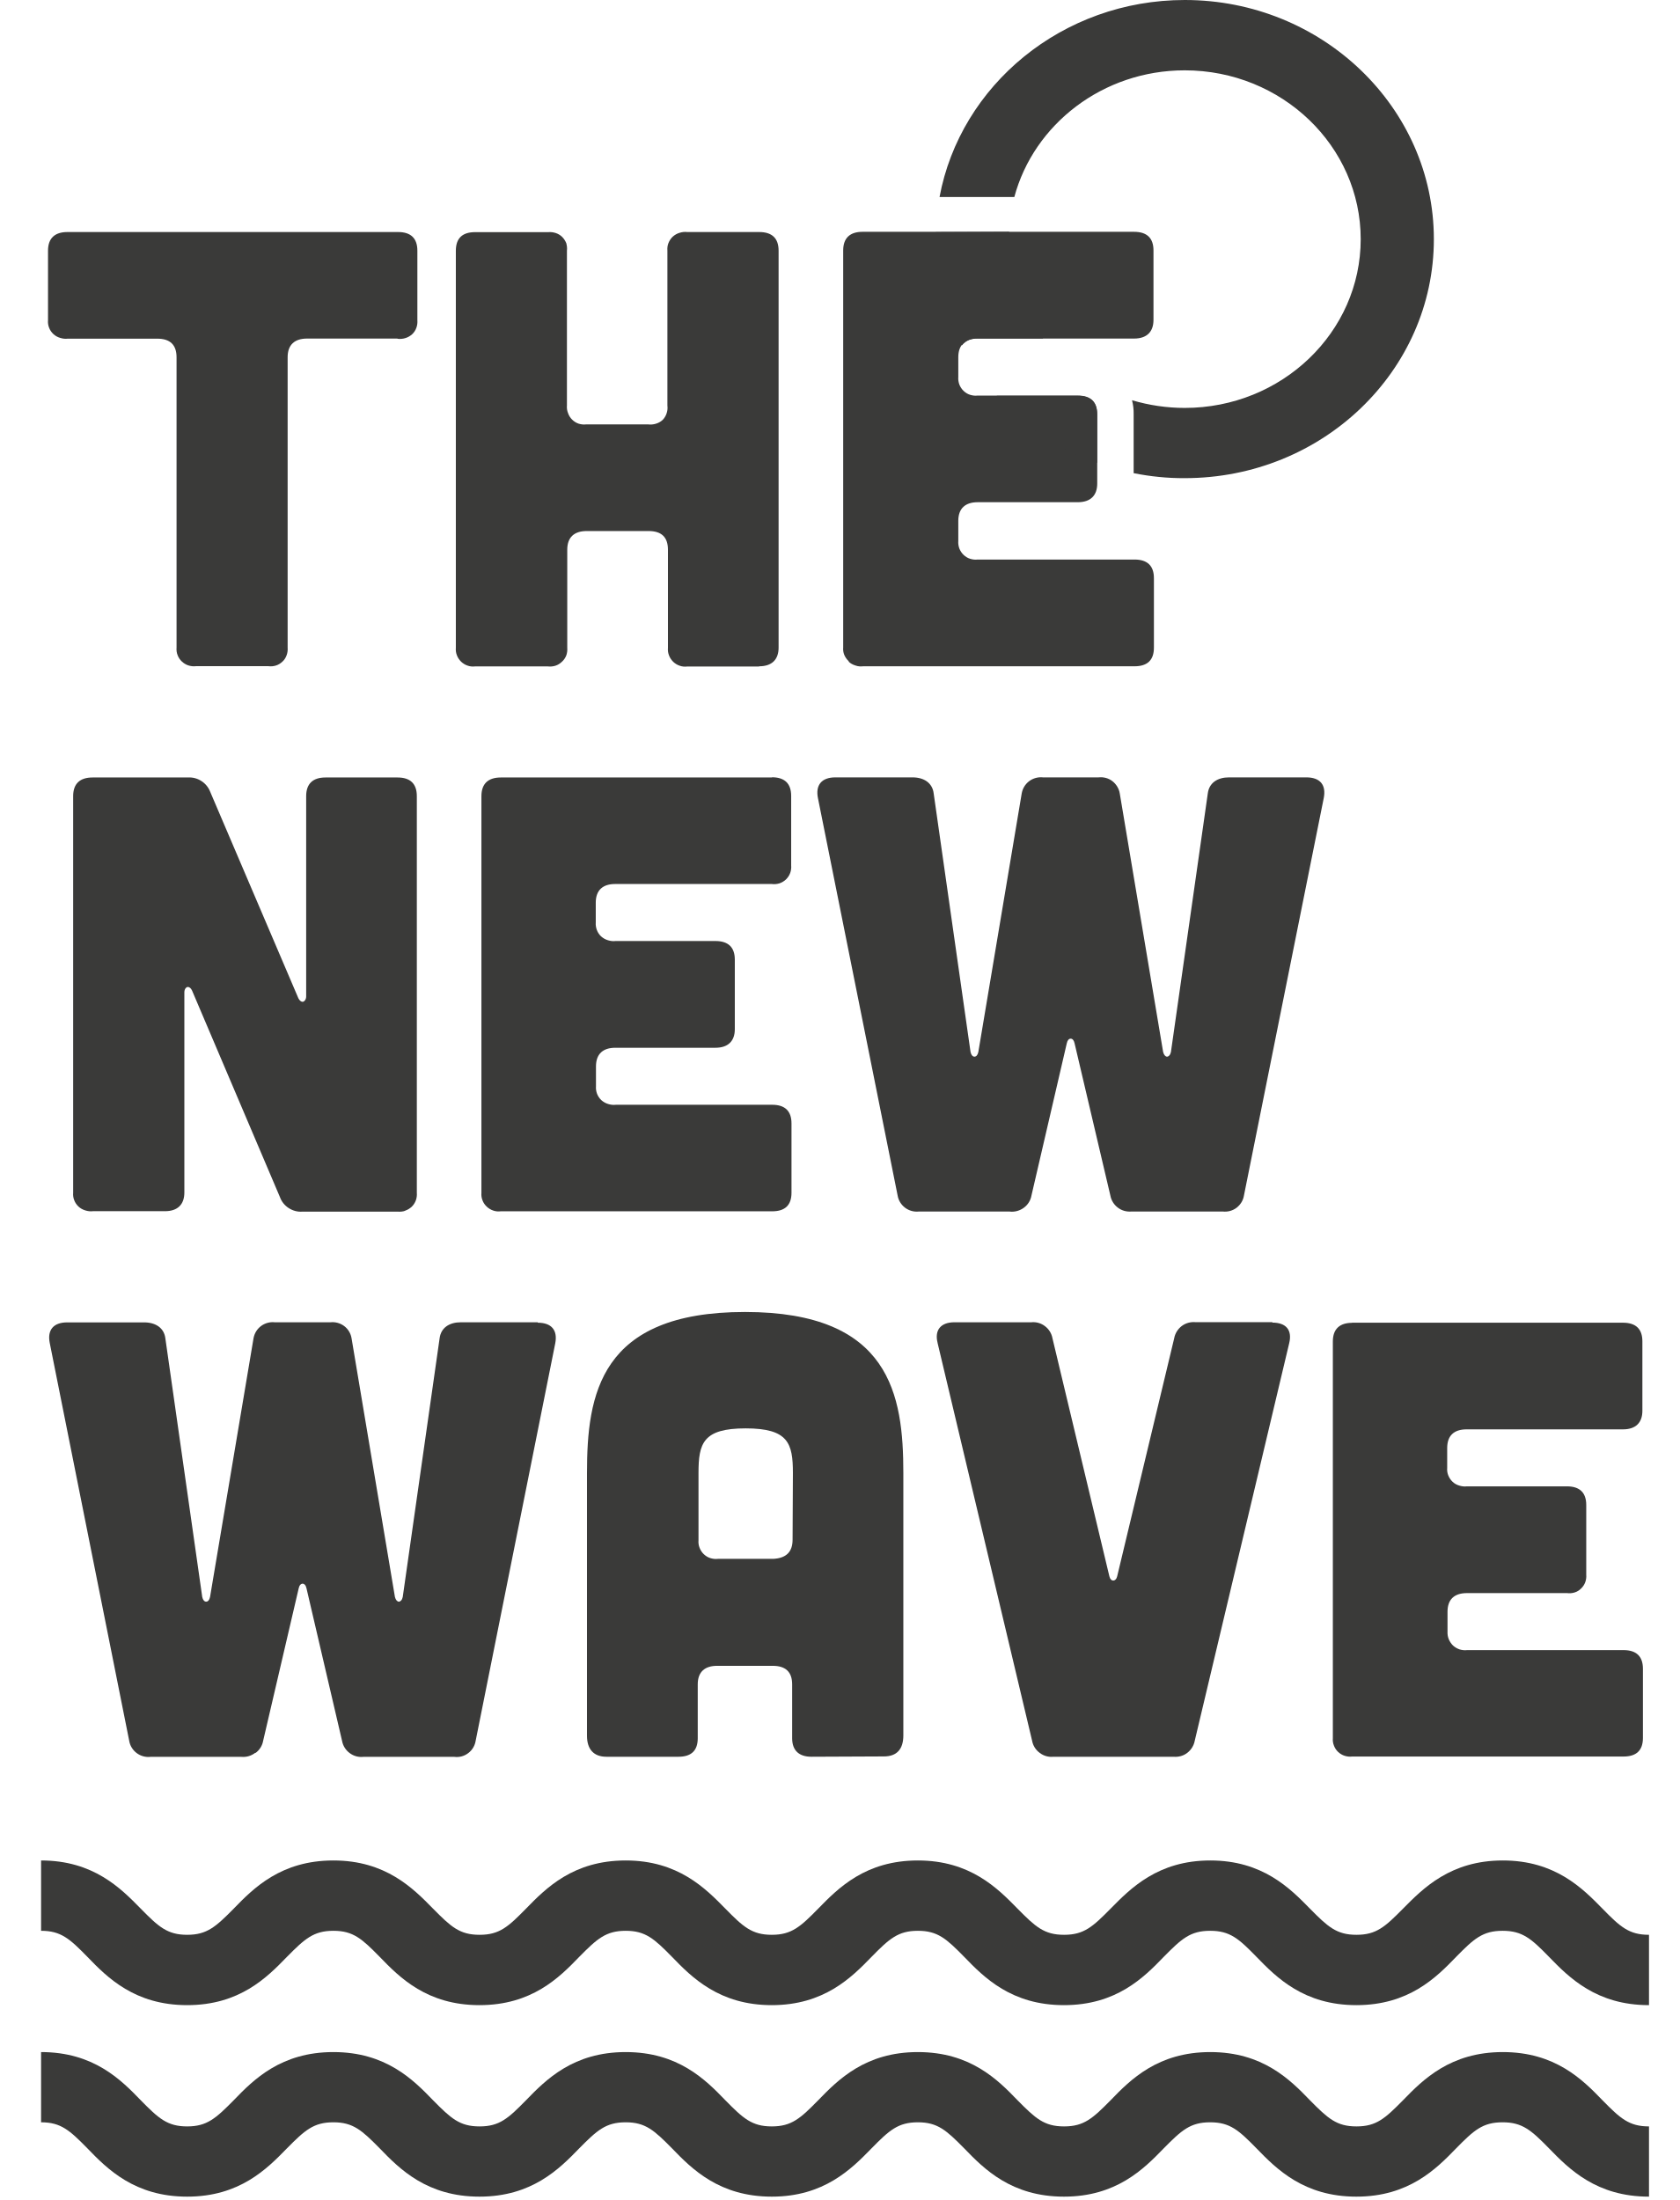
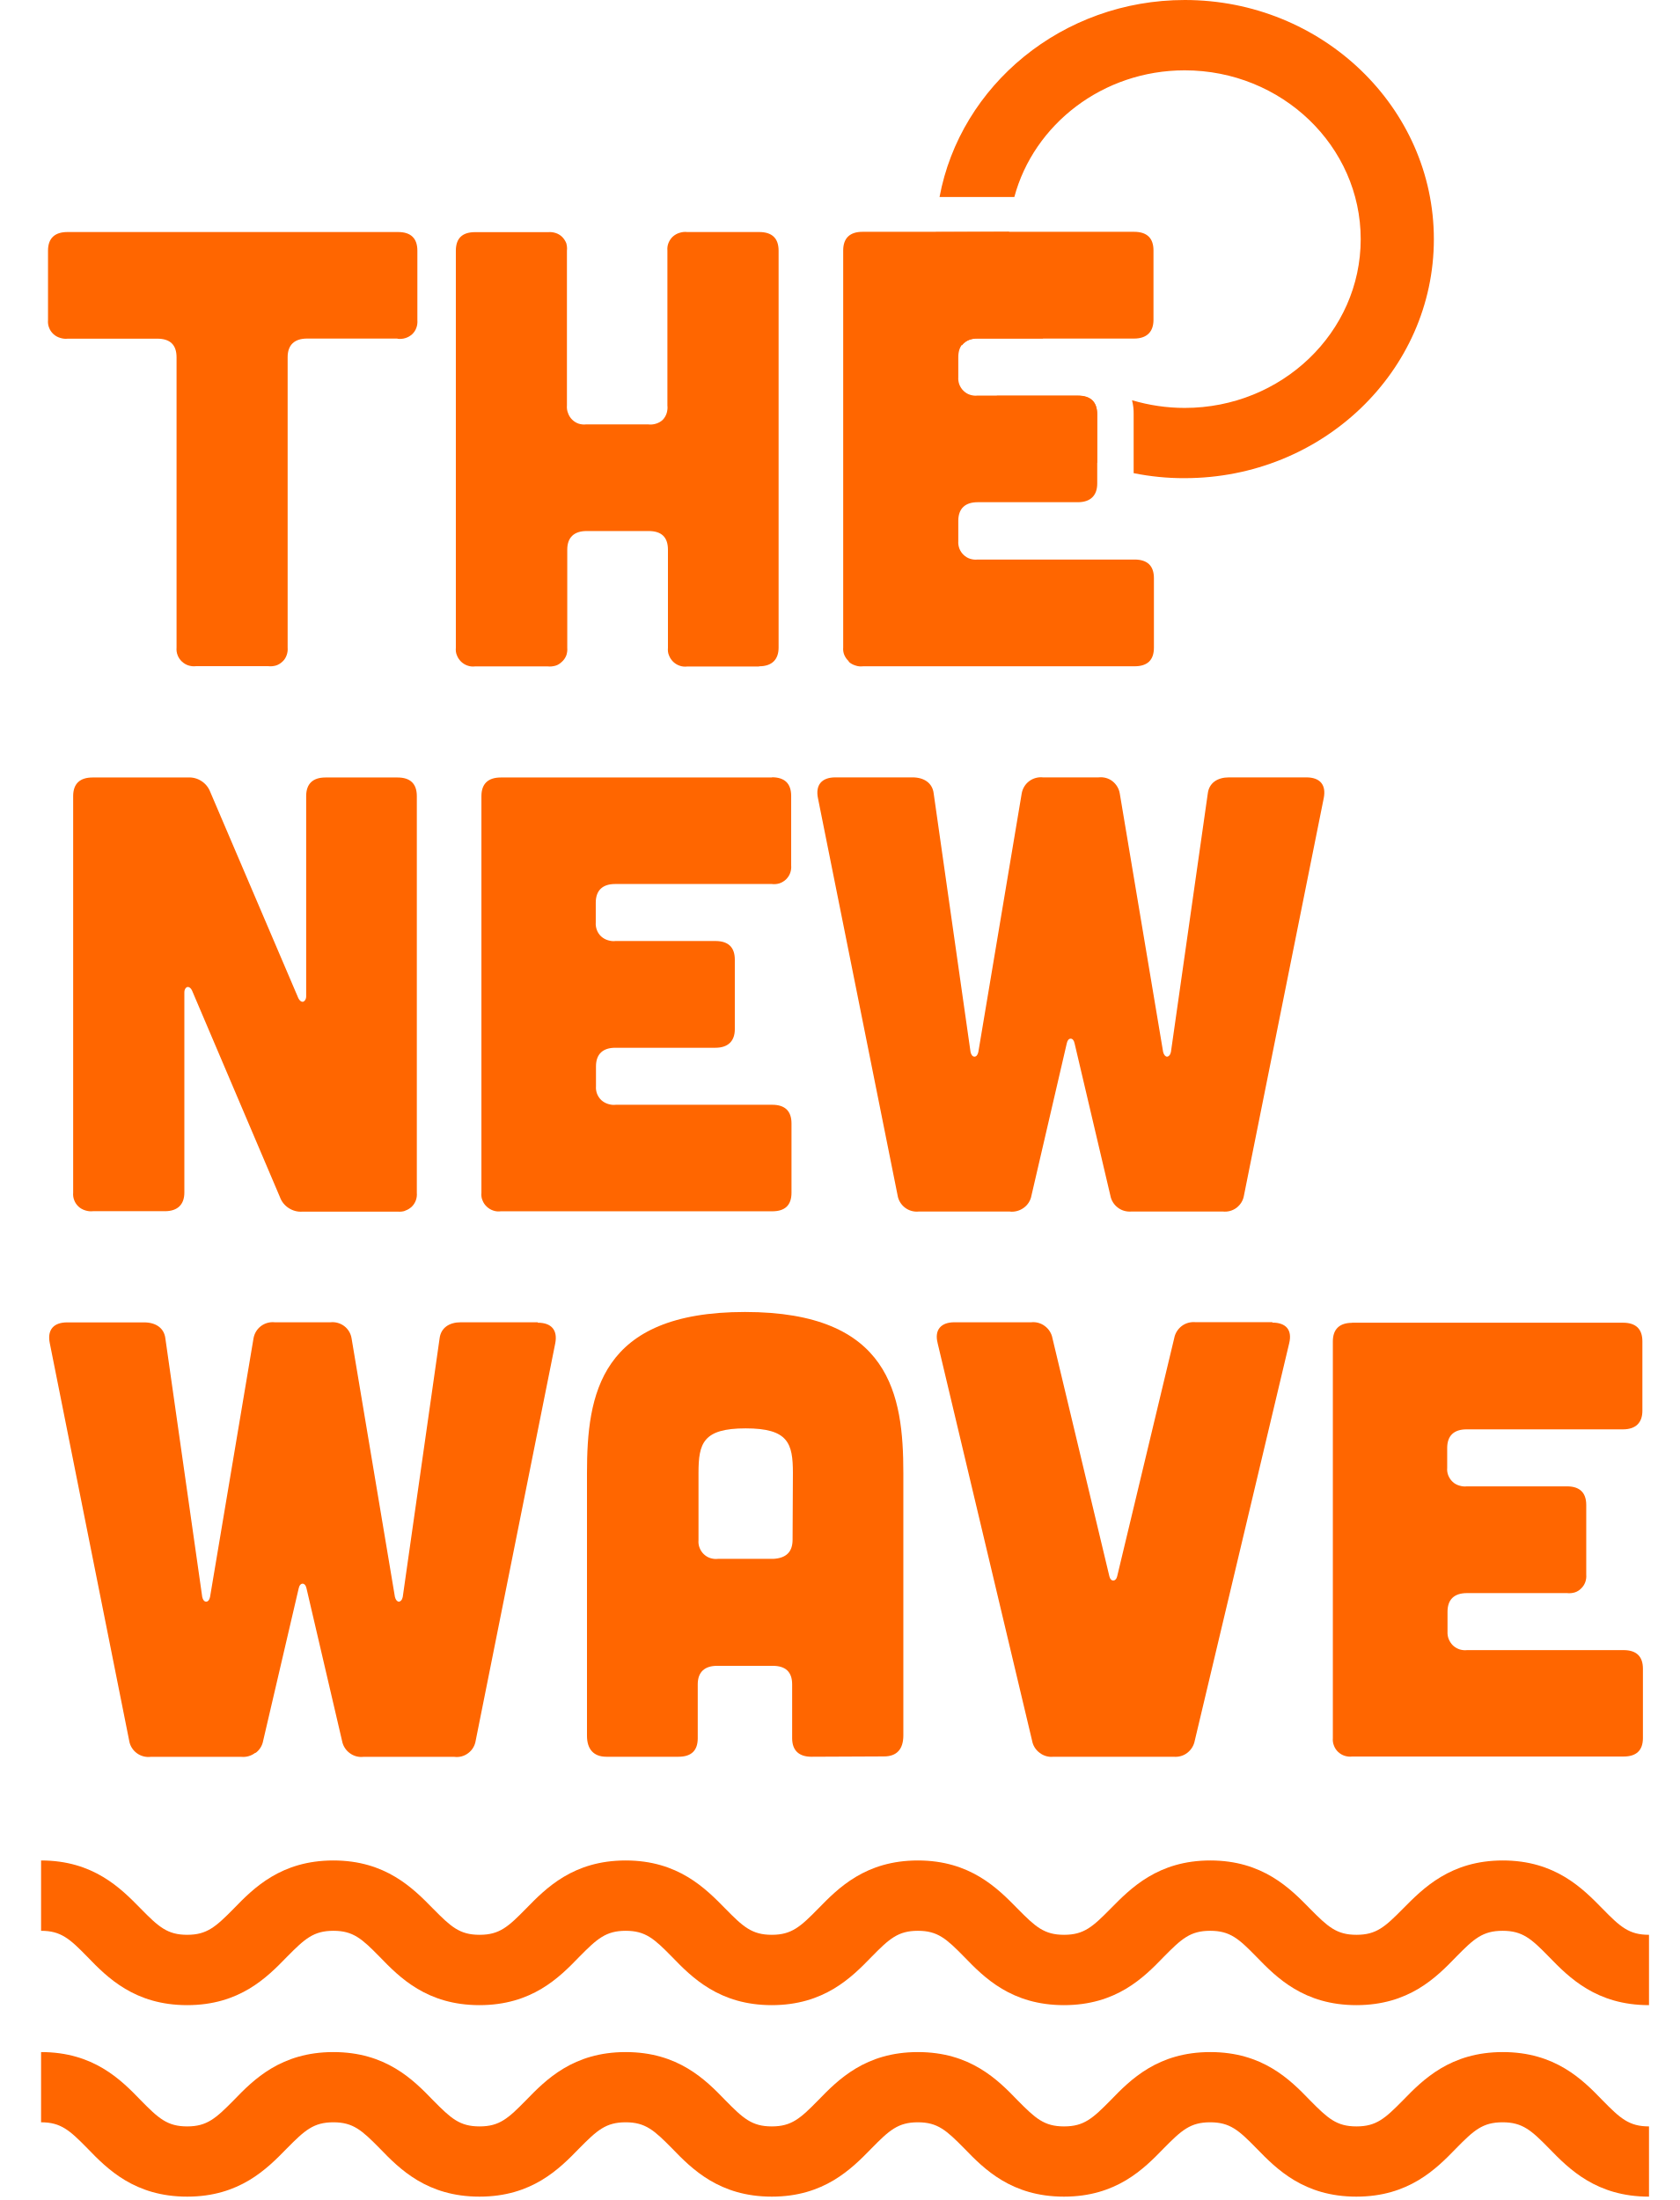
<svg xmlns="http://www.w3.org/2000/svg" id="Layer_1" data-name="Layer 1" width="155" height="203" viewBox="0 0 155 203">
-   <path d="M93.2,111.8c.45.04.91-.09,1.27-.36.37-.27.62-.67.7-1.12l3.26-14.05c.06-.29.2-.43.36-.43s.3.14.36.43l3.3,14.04c.08.45.33.85.69,1.12.36.28.82.4,1.27.36h8.41c.46.05.91-.07,1.28-.35.36-.28.61-.68.68-1.14l7.36-36.66c.24-1.22-.34-1.91-1.61-1.91h-7.13c-1.07,0-1.84.51-1.96,1.49l-3.4,23.85c-.06.29-.22.43-.36.43s-.29-.15-.36-.43l-4-23.85c-.07-.45-.32-.86-.68-1.14-.36-.28-.82-.4-1.28-.35h-5.13c-.45-.05-.91.08-1.27.35-.37.28-.61.68-.69,1.14l-4,23.85c-.06.29-.2.43-.36.43s-.3-.15-.36-.43l-3.4-23.85c-.11-.97-.89-1.49-1.96-1.49h-7.11c-1.27,0-1.85.71-1.61,1.91l7.35,36.66c.07.45.32.86.69,1.14.37.28.83.4,1.28.35h8.4Z" fill="#3a3a39" />
-   <path d="M152.14,185.02c-4.83,0-7.36-2.54-9.21-4.45-1.64-1.68-2.45-2.41-4.29-2.41s-2.65.74-4.29,2.41c-1.84,1.91-4.37,4.45-9.2,4.45s-7.36-2.54-9.21-4.45c-1.64-1.68-2.44-2.41-4.28-2.41s-2.64.74-4.29,2.41c-1.84,1.91-4.37,4.45-9.2,4.45s-7.36-2.54-9.2-4.45c-1.65-1.68-2.45-2.41-4.28-2.41s-2.64.74-4.28,2.41c-1.85,1.91-4.38,4.45-9.2,4.45s-7.36-2.54-9.2-4.45c-1.65-1.68-2.45-2.41-4.28-2.41s-2.64.74-4.29,2.41c-1.84,1.91-4.37,4.45-9.2,4.45s-7.36-2.54-9.2-4.45c-1.65-1.68-2.45-2.41-4.28-2.41s-2.64.74-4.29,2.41c-1.85,1.91-4.37,4.45-9.2,4.45s-7.36-2.54-9.2-4.45c-1.64-1.68-2.45-2.41-4.28-2.41v-6.49c4.83,0,7.36,2.57,9.2,4.45,1.64,1.67,2.45,2.41,4.28,2.41s2.64-.74,4.29-2.41c1.84-1.9,4.37-4.45,9.2-4.45s7.36,2.57,9.2,4.45c1.65,1.67,2.45,2.41,4.29,2.41s2.64-.74,4.28-2.41c1.85-1.9,4.37-4.45,9.2-4.45s7.36,2.57,9.2,4.45c1.64,1.67,2.45,2.41,4.28,2.41s2.64-.74,4.28-2.41c1.85-1.9,4.37-4.45,9.2-4.45s7.36,2.57,9.2,4.45c1.65,1.67,2.45,2.41,4.29,2.41s2.64-.74,4.29-2.41c1.84-1.87,4.37-4.45,9.2-4.45s7.36,2.57,9.2,4.45c1.65,1.67,2.45,2.41,4.29,2.41s2.64-.74,4.29-2.41c1.85-1.87,4.38-4.45,9.21-4.45s7.36,2.57,9.2,4.45c1.64,1.68,2.45,2.41,4.29,2.41v6.5Z" fill="#3a3a39" />
-   <path d="M152.14,202.69c-4.83,0-7.36-2.54-9.21-4.45-1.64-1.67-2.45-2.41-4.29-2.41s-2.65.74-4.29,2.41c-1.84,1.9-4.37,4.45-9.2,4.45s-7.36-2.54-9.21-4.45c-1.64-1.67-2.44-2.41-4.28-2.41s-2.64.74-4.29,2.41c-1.84,1.9-4.37,4.45-9.2,4.45s-7.36-2.54-9.2-4.45c-1.65-1.67-2.45-2.41-4.28-2.41s-2.64.74-4.28,2.41c-1.85,1.9-4.38,4.45-9.2,4.45s-7.36-2.54-9.2-4.45c-1.65-1.67-2.45-2.41-4.28-2.41s-2.64.74-4.29,2.41c-1.84,1.9-4.37,4.45-9.2,4.45s-7.36-2.54-9.2-4.45c-1.65-1.67-2.45-2.41-4.28-2.41s-2.64.74-4.29,2.41c-1.85,1.9-4.37,4.45-9.2,4.45s-7.36-2.54-9.2-4.45c-1.64-1.67-2.45-2.41-4.28-2.41v-6.48c4.83,0,7.36,2.54,9.2,4.45,1.64,1.67,2.45,2.41,4.28,2.41s2.64-.74,4.29-2.41c1.84-1.91,4.37-4.45,9.2-4.45s7.36,2.54,9.2,4.45c1.65,1.67,2.45,2.41,4.29,2.41s2.64-.74,4.28-2.41c1.85-1.91,4.37-4.45,9.2-4.45s7.36,2.54,9.2,4.45c1.64,1.67,2.45,2.41,4.28,2.41s2.64-.74,4.28-2.41c1.85-1.91,4.37-4.45,9.2-4.45s7.36,2.54,9.2,4.45c1.65,1.67,2.45,2.41,4.29,2.41s2.64-.74,4.29-2.41c1.84-1.91,4.37-4.45,9.2-4.45s7.36,2.54,9.2,4.45c1.65,1.67,2.45,2.41,4.29,2.41s2.64-.74,4.29-2.41c1.85-1.91,4.38-4.45,9.21-4.45s7.36,2.54,9.2,4.45c1.64,1.67,2.45,2.41,4.29,2.41v6.48Z" fill="#3a3a39" />
-   <path d="M36.68,31.26c.24.03.48.01.71-.06.24-.07.45-.19.64-.36.18-.17.31-.37.39-.6.08-.22.11-.46.09-.7v-6.41c0-1.14-.6-1.72-1.78-1.72H6.22c-1.16,0-1.79.57-1.79,1.72v6.41c-.02.24.01.48.1.7.08.22.22.42.39.58.18.17.4.29.64.36.23.07.46.1.7.07h8.25c1.19,0,1.78.57,1.78,1.72v26.79c-.02.24.01.48.1.7.08.22.22.42.39.58.17.16.38.29.6.36.23.07.46.1.7.07h6.68c.24.03.48.01.7-.06.23-.07.43-.2.6-.36.18-.16.31-.37.39-.6.08-.22.11-.46.09-.7v-26.79c0-1.14.64-1.72,1.79-1.72h8.35Z" fill="#3a3a39" />
-   <path d="M70.05,61.48c1.19,0,1.79-.64,1.79-1.72V23.13c0-1.14-.6-1.72-1.79-1.72h-6.64c-.24-.03-.47,0-.7.07-.24.07-.45.19-.64.36-.17.16-.3.36-.39.58-.09.22-.12.46-.1.7v14.3c.03.23.01.46-.06.68-.07.24-.2.46-.37.64-.18.17-.4.29-.64.36-.23.07-.47.09-.71.06h-5.72c-.24.03-.47,0-.7-.07-.23-.08-.43-.21-.6-.38-.17-.17-.3-.38-.37-.6-.09-.22-.12-.46-.1-.7v-14.28c.03-.23,0-.47-.06-.69-.09-.22-.22-.42-.39-.59-.17-.16-.37-.28-.59-.35-.22-.07-.45-.1-.68-.08h-6.75c-1.19,0-1.78.57-1.78,1.72v36.63c-.02.24.01.48.1.7.08.22.22.42.39.59.17.16.38.29.6.36.22.08.46.1.7.07h6.68c.24.03.48.01.71-.06.23-.07.43-.2.6-.36.18-.16.32-.36.41-.59.08-.23.11-.47.09-.7v-9.06c0-1.14.64-1.72,1.79-1.72h5.72c1.19,0,1.78.57,1.78,1.72v9.06c-.02.24.01.48.1.7.08.22.22.42.39.59.17.16.38.29.6.36.22.08.46.1.7.07h6.61Z" fill="#3a3a39" />
-   <path d="M78.3,61.05c.18.17.4.29.64.36.22.08.46.1.7.07h25.04c1.19,0,1.79-.57,1.79-1.72v-6.41c0-1.14-.6-1.72-1.79-1.72h-14.47c-.24.03-.47,0-.7-.07-.23-.07-.43-.2-.6-.36-.17-.16-.3-.36-.39-.58-.08-.22-.12-.46-.1-.7v-1.86c0-1.14.64-1.72,1.79-1.72h9.24c1.19,0,1.79-.64,1.79-1.72v-6.4c0-1.14-.6-1.72-1.79-1.72h-9.24c-.24.03-.47,0-.7-.07-.23-.07-.43-.2-.6-.36-.17-.16-.3-.36-.39-.58-.08-.22-.12-.46-.1-.7v-1.83c0-1.14.64-1.72,1.79-1.72h14.43c1.19,0,1.79-.64,1.79-1.72v-6.41c0-1.14-.6-1.72-1.79-1.72h-25.06c-1.15,0-1.78.57-1.78,1.72v36.63c-.02.24.01.47.1.69.1.23.24.43.42.59Z" fill="#3a3a39" />
-   <path d="M37.38,111.71c.23-.07.43-.2.61-.36.17-.17.3-.37.38-.59.08-.22.11-.46.09-.7v-36.6c0-1.14-.6-1.72-1.78-1.72h-6.65c-1.15,0-1.78.57-1.78,1.72v18.48c0,.32-.2.5-.33.5s-.28-.11-.39-.33l-8.14-19.06c-.16-.41-.45-.76-.82-.99-.37-.24-.81-.35-1.25-.32h-8.78c-1.16,0-1.79.57-1.79,1.72v36.59c-.02.24.01.48.1.7.08.22.22.42.39.58.18.17.4.29.64.36.23.07.46.1.7.07h6.64c1.19,0,1.79-.64,1.79-1.72v-18.47c0-.32.18-.5.32-.5s.29.11.39.33l8.11,19.06c.15.42.44.78.82,1.02.38.24.82.36,1.27.32h8.77c.24.02.48,0,.7-.08Z" fill="#3a3a39" />
-   <path d="M71.25,71.74h-25.04c-1.16,0-1.79.57-1.79,1.72v36.6c-.02.24.01.48.1.7.08.22.22.42.39.58.17.16.38.29.6.36.22.08.46.1.7.07h25.04c1.19,0,1.78-.57,1.78-1.71v-6.4c0-1.14-.6-1.72-1.78-1.72h-14.43c-.24.03-.47,0-.7-.07-.24-.07-.45-.19-.64-.36-.17-.16-.3-.36-.39-.58-.08-.22-.12-.46-.1-.69v-1.84c0-1.14.64-1.72,1.78-1.72h9.24c1.19,0,1.79-.64,1.79-1.71v-6.42c0-1.14-.6-1.72-1.79-1.72h-9.21c-.24.03-.47,0-.7-.07-.24-.07-.45-.19-.64-.36-.17-.16-.31-.37-.39-.59-.08-.22-.12-.46-.1-.69v-1.83c0-1.14.64-1.72,1.78-1.72h14.46c.24.03.48.01.71-.06.22-.08.43-.2.6-.36.17-.17.31-.37.39-.6.08-.22.11-.46.09-.7v-6.41c0-1.14-.6-1.72-1.78-1.72Z" fill="#3a3a39" />
-   <path d="M23.58,161.75c.37-.27.62-.67.7-1.12l3.28-14.07c.06-.29.21-.43.36-.43s.3.14.36.43l3.28,14.07c.08.45.33.85.69,1.12.36.28.82.41,1.27.36h8.41c.46.06.92-.07,1.28-.35.37-.28.61-.69.68-1.14l7.34-36.66c.24-1.22-.34-1.91-1.61-1.91v-.04h-7.1c-1.07,0-1.84.51-1.96,1.49l-3.4,23.86c-.06.29-.22.43-.36.43s-.29-.15-.36-.43l-4-23.86c-.07-.45-.31-.86-.68-1.14-.36-.27-.82-.4-1.27-.35h-5.14c-.45-.05-.91.08-1.27.35-.37.28-.61.68-.69,1.14l-4.01,23.86c-.06.29-.2.43-.36.43s-.3-.15-.36-.43l-3.4-23.85c-.11-.97-.89-1.49-1.96-1.49h-7.1c-1.27,0-1.85.7-1.61,1.9l7.33,36.7c.07.45.32.86.69,1.14.37.28.83.4,1.28.35h8.4c.46.04.91-.1,1.27-.38Z" fill="#3a3a39" />
-   <path d="M81.56,162.07c1.19,0,1.79-.67,1.79-1.94v-24.2c0-7.21-1.19-14.87-14.61-14.87s-14.58,7.63-14.58,14.87v24.23c0,1.27.64,1.94,1.79,1.94h6.65c1.19,0,1.78-.57,1.78-1.71v-4.97c0-1.14.64-1.71,1.79-1.71h5.13c1.19,0,1.79.57,1.79,1.71v4.97c0,1.14.64,1.71,1.78,1.71l6.67-.03ZM73.13,142.07c0,1.14-.6,1.71-1.79,1.77h-5.1c-.24.03-.47,0-.7-.07-.23-.07-.43-.2-.6-.36s-.3-.36-.39-.59c-.09-.22-.12-.46-.1-.7v-6.2c0-2.74.41-4.12,4.35-4.12s4.36,1.38,4.36,4.12l-.03,6.14Z" fill="#3a3a39" />
-   <path d="M86.51,123.92l8.72,36.7c.08.45.33.85.7,1.12.36.28.82.41,1.27.36h11.08c.46.04.91-.08,1.27-.36.36-.28.61-.68.69-1.13l8.71-36.66c.3-1.22-.28-1.91-1.55-1.91v-.04h-7.09c-.46-.04-.91.08-1.28.36-.36.28-.61.68-.69,1.13l-5.26,21.96c-.06.26-.2.39-.36.39s-.3-.13-.36-.39l-5.25-21.96c-.08-.45-.33-.85-.69-1.12-.36-.28-.82-.41-1.27-.36h-7.09c-1.25,0-1.85.71-1.55,1.9Z" fill="#3a3a39" />
-   <path d="M124.76,122.06c-1.15,0-1.78.57-1.78,1.72v36.6c-.02.23.01.47.1.69.08.22.21.42.38.58.17.16.38.29.6.36.22.07.46.1.7.07h25.04c1.19,0,1.79-.57,1.79-1.71v-6.39c0-1.14-.6-1.72-1.79-1.72h-14.43c-.24.03-.48,0-.71-.07-.22-.08-.43-.2-.6-.36-.17-.17-.3-.37-.39-.59-.09-.22-.12-.46-.11-.69v-1.83c0-1.14.63-1.72,1.79-1.72h9.24c.24.03.48.01.7-.06.23-.07.44-.2.6-.37.17-.16.3-.36.38-.58.08-.22.11-.46.09-.69v-6.43c0-1.14-.6-1.72-1.78-1.72h-9.23c-.24.03-.47,0-.7-.07-.24-.07-.46-.19-.63-.36-.17-.16-.3-.36-.39-.58-.09-.22-.12-.46-.1-.7v-1.83c0-1.14.63-1.72,1.79-1.72h14.43c1.19,0,1.79-.63,1.79-1.71v-6.41c0-1.14-.6-1.72-1.79-1.72h-25.01Z" fill="#3a3a39" />
-   <path d="M99.44,36.52h-7.47c2.54,2.79,5.72,4.91,9.26,6.19v-4.45c0-1.16-.6-1.74-1.79-1.74Z" fill="#3a3a39" />
-   <path d="M109.32,0c-11.29,0-20.71,7.86-22.63,18.18h6.9c1.8-6.71,8.17-11.69,15.72-11.69,8.96,0,16.24,6.99,16.24,15.58s-7.28,15.57-16.24,15.57c-1.64,0-3.28-.24-4.86-.71.11.43.16.87.15,1.31v5.42c1.55.31,3.13.47,4.71.46,12.71,0,22.99-9.89,22.99-22.05S121.99,0,109.32,0Z" fill="#3a3a39" />
-   <path d="M86.35,21.42v.64c0,3.41.82,6.78,2.4,9.81.18-.22.4-.39.66-.5.26-.11.54-.16.81-.14h6.03c-2.04-2.63-3.14-5.87-3.14-9.2v-.64l-6.76.03Z" fill="#3a3a39" />
+   <path d="M93.2,111.8c.45.04.91-.09,1.27-.36.37-.27.62-.67.7-1.12l3.26-14.05c.06-.29.2-.43.36-.43s.3.14.36.43l3.3,14.04c.08.45.33.85.69,1.12.36.28.82.4,1.27.36h8.41c.46.05.91-.07,1.28-.35.36-.28.61-.68.68-1.14l7.36-36.66c.24-1.22-.34-1.91-1.61-1.91h-7.13c-1.07,0-1.84.51-1.96,1.49l-3.4,23.85c-.06.29-.22.43-.36.43s-.29-.15-.36-.43l-4-23.85c-.07-.45-.32-.86-.68-1.14s-.82-.4-1.28-.35h-5.13c-.45-.05-.91.08-1.27.35-.37.28-.61.68-.69,1.14l-4,23.85c-.06.29-.2.43-.36.43s-.3-.15-.36-.43l-3.4-23.85c-.11-.97-.89-1.49-1.96-1.49h-7.11c-1.27,0-1.85.71-1.61,1.91l7.35,36.66c.07.45.32.86.69,1.14s.83.4,1.28.35h8.41Z" fill="#f60" />
+   <path d="M152.14,185.02c-4.83,0-7.36-2.54-9.21-4.45-1.64-1.68-2.45-2.41-4.29-2.41s-2.65.74-4.29,2.41c-1.84,1.91-4.37,4.45-9.2,4.45s-7.36-2.54-9.21-4.45c-1.64-1.68-2.44-2.41-4.28-2.41s-2.64.74-4.29,2.41c-1.84,1.91-4.37,4.45-9.2,4.45s-7.36-2.54-9.2-4.45c-1.65-1.68-2.45-2.41-4.28-2.41s-2.64.74-4.28,2.41c-1.85,1.91-4.38,4.45-9.2,4.45s-7.36-2.54-9.2-4.45c-1.65-1.68-2.45-2.41-4.28-2.41s-2.64.74-4.29,2.41c-1.84,1.91-4.37,4.45-9.2,4.45s-7.36-2.54-9.2-4.45c-1.65-1.68-2.45-2.41-4.28-2.41s-2.64.74-4.29,2.41c-1.85,1.91-4.37,4.45-9.2,4.45s-7.36-2.54-9.2-4.45c-1.64-1.68-2.45-2.41-4.28-2.41v-6.49c4.83,0,7.36,2.57,9.2,4.45,1.64,1.67,2.45,2.41,4.28,2.41s2.64-.74,4.29-2.41c1.84-1.9,4.37-4.45,9.2-4.45s7.36,2.57,9.2,4.45c1.65,1.67,2.45,2.41,4.29,2.41s2.64-.74,4.28-2.41c1.85-1.9,4.37-4.45,9.2-4.45s7.36,2.57,9.2,4.45c1.64,1.67,2.45,2.41,4.28,2.41s2.64-.74,4.28-2.41c1.85-1.9,4.37-4.45,9.2-4.45s7.36,2.57,9.2,4.45c1.65,1.67,2.45,2.41,4.29,2.41s2.64-.74,4.29-2.41c1.84-1.87,4.37-4.45,9.2-4.45s7.36,2.57,9.2,4.45c1.65,1.67,2.45,2.41,4.29,2.41s2.64-.74,4.29-2.41c1.85-1.87,4.38-4.45,9.21-4.45s7.36,2.57,9.2,4.45c1.64,1.68,2.45,2.41,4.29,2.41v6.5h-.01Z" fill="#f60" />
+   <path d="M152.14,202.69c-4.83,0-7.36-2.54-9.21-4.45-1.64-1.67-2.45-2.41-4.29-2.41s-2.65.74-4.29,2.41c-1.84,1.9-4.37,4.45-9.2,4.45s-7.36-2.54-9.21-4.45c-1.64-1.67-2.44-2.41-4.28-2.41s-2.64.74-4.29,2.41c-1.84,1.9-4.37,4.45-9.2,4.45s-7.36-2.54-9.2-4.45c-1.65-1.67-2.45-2.41-4.28-2.41s-2.64.74-4.28,2.41c-1.85,1.9-4.38,4.45-9.2,4.45s-7.36-2.54-9.2-4.45c-1.65-1.67-2.45-2.41-4.28-2.41s-2.64.74-4.29,2.41c-1.84,1.9-4.37,4.45-9.2,4.45s-7.36-2.54-9.2-4.45c-1.65-1.67-2.45-2.41-4.28-2.41s-2.64.74-4.29,2.41c-1.85,1.9-4.37,4.45-9.2,4.45s-7.36-2.54-9.2-4.45c-1.64-1.67-2.45-2.41-4.28-2.41v-6.48c4.83,0,7.36,2.54,9.2,4.45,1.64,1.67,2.45,2.41,4.28,2.41s2.64-.74,4.29-2.41c1.84-1.91,4.37-4.45,9.2-4.45s7.36,2.54,9.2,4.45c1.65,1.67,2.45,2.41,4.29,2.41s2.64-.74,4.28-2.41c1.85-1.91,4.37-4.45,9.2-4.45s7.36,2.54,9.2,4.45c1.64,1.67,2.45,2.41,4.28,2.41s2.64-.74,4.28-2.41c1.85-1.91,4.37-4.45,9.2-4.45s7.36,2.54,9.2,4.45c1.65,1.67,2.45,2.41,4.29,2.41s2.64-.74,4.29-2.41c1.84-1.91,4.37-4.45,9.2-4.45s7.36,2.54,9.2,4.45c1.65,1.67,2.45,2.41,4.29,2.41s2.64-.74,4.29-2.41c1.85-1.91,4.38-4.45,9.21-4.45s7.36,2.54,9.2,4.45c1.64,1.67,2.45,2.41,4.29,2.41v6.48h-.01Z" fill="#f60" />
+   <path d="M36.68,31.26c.24.03.48.01.71-.06.24-.07.45-.19.64-.36.18-.17.31-.37.39-.6.08-.22.11-.46.09-.7v-6.41c0-1.14-.6-1.72-1.78-1.72H6.22c-1.16,0-1.79.57-1.79,1.72v6.41c-.02.24.01.48.1.7.08.22.22.42.39.58.18.17.4.29.64.36.23.07.46.1.7.07h8.25c1.19,0,1.78.57,1.78,1.72v26.79c-.02.24.01.48.1.7.08.22.22.42.39.58.17.16.38.29.6.36.23.07.46.1.7.07h6.68c.24.03.48,0,.7-.06.23-.07.43-.2.6-.36.18-.16.31-.37.39-.6.08-.22.11-.46.09-.7v-26.79c0-1.14.64-1.72,1.79-1.72h8.35v.02Z" fill="#f60" />
+   <path d="M70.05,61.48c1.19,0,1.79-.64,1.79-1.72V23.13c0-1.14-.6-1.72-1.79-1.72h-6.64c-.24-.03-.47,0-.7.07-.24.07-.45.19-.64.36-.17.16-.3.36-.39.58s-.12.46-.1.7v14.3c.03.23,0,.46-.06.68-.07.24-.2.46-.37.64-.18.17-.4.29-.64.36-.23.07-.47.09-.71.06h-5.72c-.24.03-.47,0-.7-.07-.23-.08-.43-.21-.6-.38-.17-.17-.3-.38-.37-.6-.09-.22-.12-.46-.1-.7v-14.28c.03-.23,0-.47-.06-.69-.09-.22-.22-.42-.39-.59-.17-.16-.37-.28-.59-.35s-.45-.1-.68-.08h-6.75c-1.19,0-1.78.57-1.78,1.72v36.63c-.02.24,0,.48.1.7.08.22.22.42.39.59.17.16.38.29.6.36.22.08.46.1.7.07h6.68c.24.03.48,0,.71-.06s.43-.2.6-.36c.18-.16.32-.36.41-.59.08-.23.11-.47.09-.7v-9.06c0-1.14.64-1.72,1.79-1.72h5.72c1.19,0,1.78.57,1.78,1.72v9.06c-.02.24,0,.48.1.7.08.22.22.42.39.59.17.16.38.29.6.36.22.08.46.1.7.07h6.61l.02-.02Z" fill="#f60" />
+   <path d="M78.3,61.05c.18.17.4.29.64.36.22.08.46.1.7.07h25.04c1.19,0,1.79-.57,1.79-1.72v-6.41c0-1.14-.6-1.72-1.79-1.72h-14.47c-.24.03-.47,0-.7-.07-.23-.07-.43-.2-.6-.36s-.3-.36-.39-.58c-.08-.22-.12-.46-.1-.7v-1.86c0-1.14.64-1.72,1.79-1.72h9.24c1.19,0,1.79-.64,1.79-1.72v-6.4c0-1.14-.6-1.72-1.79-1.72h-9.24c-.24.03-.47,0-.7-.07-.23-.07-.43-.2-.6-.36s-.3-.36-.39-.58c-.08-.22-.12-.46-.1-.7v-1.83c0-1.14.64-1.72,1.79-1.72h14.43c1.19,0,1.79-.64,1.79-1.72v-6.41c0-1.14-.6-1.72-1.79-1.72h-25.06c-1.15,0-1.78.57-1.78,1.72v36.63c-.02.24.01.47.1.69.1.23.24.43.42.59l-.02.03Z" fill="#f60" />
+   <path d="M37.38,111.71c.23-.07.43-.2.61-.36.17-.17.3-.37.38-.59.08-.22.11-.46.09-.7v-36.6c0-1.14-.6-1.72-1.78-1.72h-6.65c-1.15,0-1.78.57-1.78,1.72v18.48c0,.32-.2.5-.33.5s-.28-.11-.39-.33l-8.14-19.06c-.16-.41-.45-.76-.82-.99-.37-.24-.81-.35-1.25-.32h-8.78c-1.16,0-1.79.57-1.79,1.72v36.59c-.02.24.01.48.1.7.08.22.22.42.39.58.18.17.4.29.64.36.23.07.46.1.7.07h6.64c1.19,0,1.79-.64,1.79-1.72v-18.47c0-.32.18-.5.32-.5s.29.11.39.33l8.11,19.06c.15.42.44.78.82,1.02s.82.36,1.27.32h8.77c.24.02.48,0,.7-.08h-.01Z" fill="#f60" />
+   <path d="M71.25,71.74h-25.04c-1.16,0-1.79.57-1.79,1.72v36.6c-.02.24,0,.48.1.7.08.22.22.42.39.58s.38.29.6.36c.22.08.46.1.7.07h25.04c1.19,0,1.78-.57,1.78-1.71v-6.4c0-1.14-.6-1.72-1.78-1.72h-14.43c-.24.03-.47,0-.7-.07-.24-.07-.45-.19-.64-.36-.17-.16-.3-.36-.39-.58-.08-.22-.12-.46-.1-.69v-1.84c0-1.14.64-1.72,1.78-1.72h9.24c1.19,0,1.79-.64,1.79-1.71v-6.42c0-1.14-.6-1.72-1.79-1.72h-9.21c-.24.03-.47,0-.7-.07-.24-.07-.45-.19-.64-.36-.17-.16-.31-.37-.39-.59-.08-.22-.12-.46-.1-.69v-1.83c0-1.14.64-1.72,1.78-1.72h14.46c.24.03.48.01.71-.06.22-.08.43-.2.6-.36.17-.17.31-.37.39-.6.08-.22.11-.46.09-.7v-6.41c0-1.14-.6-1.72-1.78-1.72l.03.02Z" fill="#f60" />
+   <path d="M23.58,161.75c.37-.27.62-.67.7-1.12l3.28-14.07c.06-.29.21-.43.36-.43s.3.14.36.43l3.28,14.07c.08.45.33.85.69,1.12.36.28.82.41,1.27.36h8.41c.46.06.92-.07,1.28-.35.37-.28.61-.69.68-1.14l7.34-36.66c.24-1.22-.34-1.91-1.61-1.91v-.04h-7.1c-1.07,0-1.84.51-1.96,1.49l-3.4,23.86c-.06.29-.22.43-.36.43s-.29-.15-.36-.43l-4-23.86c-.07-.45-.31-.86-.68-1.14-.36-.27-.82-.4-1.27-.35h-5.14c-.45-.05-.91.08-1.27.35-.37.28-.61.68-.69,1.14l-4.01,23.86c-.06.29-.2.43-.36.43s-.3-.15-.36-.43l-3.4-23.85c-.11-.97-.89-1.49-1.96-1.49h-7.1c-1.27,0-1.85.7-1.61,1.9l7.33,36.7c.07.45.32.86.69,1.14s.83.4,1.28.35h8.4c.46.04.91-.1,1.27-.38l.02.02Z" fill="#f60" />
+   <path d="M81.56,162.07c1.19,0,1.79-.67,1.79-1.94v-24.2c0-7.21-1.19-14.87-14.61-14.87s-14.58,7.63-14.58,14.87v24.23c0,1.27.64,1.94,1.79,1.94h6.65c1.19,0,1.78-.57,1.78-1.71v-4.97c0-1.14.64-1.71,1.79-1.71h5.13c1.19,0,1.79.57,1.79,1.71v4.97c0,1.14.64,1.71,1.78,1.71l6.67-.03h.02ZM73.13,142.07c0,1.14-.6,1.71-1.79,1.77h-5.1c-.24.03-.47,0-.7-.07-.23-.07-.43-.2-.6-.36s-.3-.36-.39-.59c-.09-.22-.12-.46-.1-.7v-6.2c0-2.74.41-4.12,4.35-4.12s4.36,1.38,4.36,4.12l-.03,6.14h0Z" fill="#f60" />
+   <path d="M86.51,123.92l8.72,36.7c.08.45.33.85.7,1.12.36.28.82.41,1.27.36h11.08c.46.04.91-.08,1.27-.36.36-.28.61-.68.69-1.13l8.71-36.66c.3-1.22-.28-1.91-1.55-1.91v-.04h-7.09c-.46-.04-.91.08-1.28.36-.36.28-.61.68-.69,1.13l-5.26,21.96c-.06.26-.2.39-.36.39s-.3-.13-.36-.39l-5.25-21.96c-.08-.45-.33-.85-.69-1.12-.36-.28-.82-.41-1.27-.36h-7.09c-1.25,0-1.85.71-1.55,1.9h0Z" fill="#f60" />
+   <path d="M124.76,122.06c-1.15,0-1.78.57-1.78,1.72v36.6c-.02.23.01.47.1.69.08.22.21.42.38.58s.38.29.6.36.46.1.7.07h25.04c1.19,0,1.79-.57,1.79-1.71v-6.39c0-1.14-.6-1.72-1.79-1.72h-14.43c-.24.03-.48,0-.71-.07-.22-.08-.43-.2-.6-.36-.17-.17-.3-.37-.39-.59s-.12-.46-.11-.69v-1.83c0-1.14.63-1.72,1.79-1.72h9.24c.24.03.48,0,.7-.06.23-.07.44-.2.6-.37.17-.16.3-.36.38-.58s.11-.46.09-.69v-6.43c0-1.14-.6-1.72-1.78-1.72h-9.23c-.24.03-.47,0-.7-.07-.24-.07-.46-.19-.63-.36-.17-.16-.3-.36-.39-.58s-.12-.46-.1-.7v-1.83c0-1.14.63-1.72,1.79-1.72h14.43c1.19,0,1.79-.63,1.79-1.71v-6.41c0-1.14-.6-1.72-1.79-1.72h-25.01.02Z" fill="#f60" />
+   <path d="M99.44,36.52h-7.47c2.54,2.79,5.72,4.91,9.26,6.19v-4.45c0-1.16-.6-1.74-1.79-1.74Z" fill="#f60" />
+   <path d="M109.32,0c-11.29,0-20.71,7.86-22.63,18.18h6.9c1.8-6.71,8.17-11.69,15.72-11.69,8.96,0,16.24,6.99,16.24,15.58s-7.28,15.57-16.24,15.57c-1.64,0-3.28-.24-4.86-.71.11.43.16.87.15,1.31v5.42c1.55.31,3.13.47,4.71.46,12.71,0,22.99-9.89,22.99-22.05S121.99,0,109.32,0Z" fill="#f60" />
+   <path d="M86.35,21.42v.64c0,3.41.82,6.78,2.4,9.81.18-.22.4-.39.66-.5s.54-.16.81-.14h6.03c-2.04-2.63-3.14-5.87-3.14-9.2v-.64l-6.76.03Z" fill="#f60" />
</svg>
